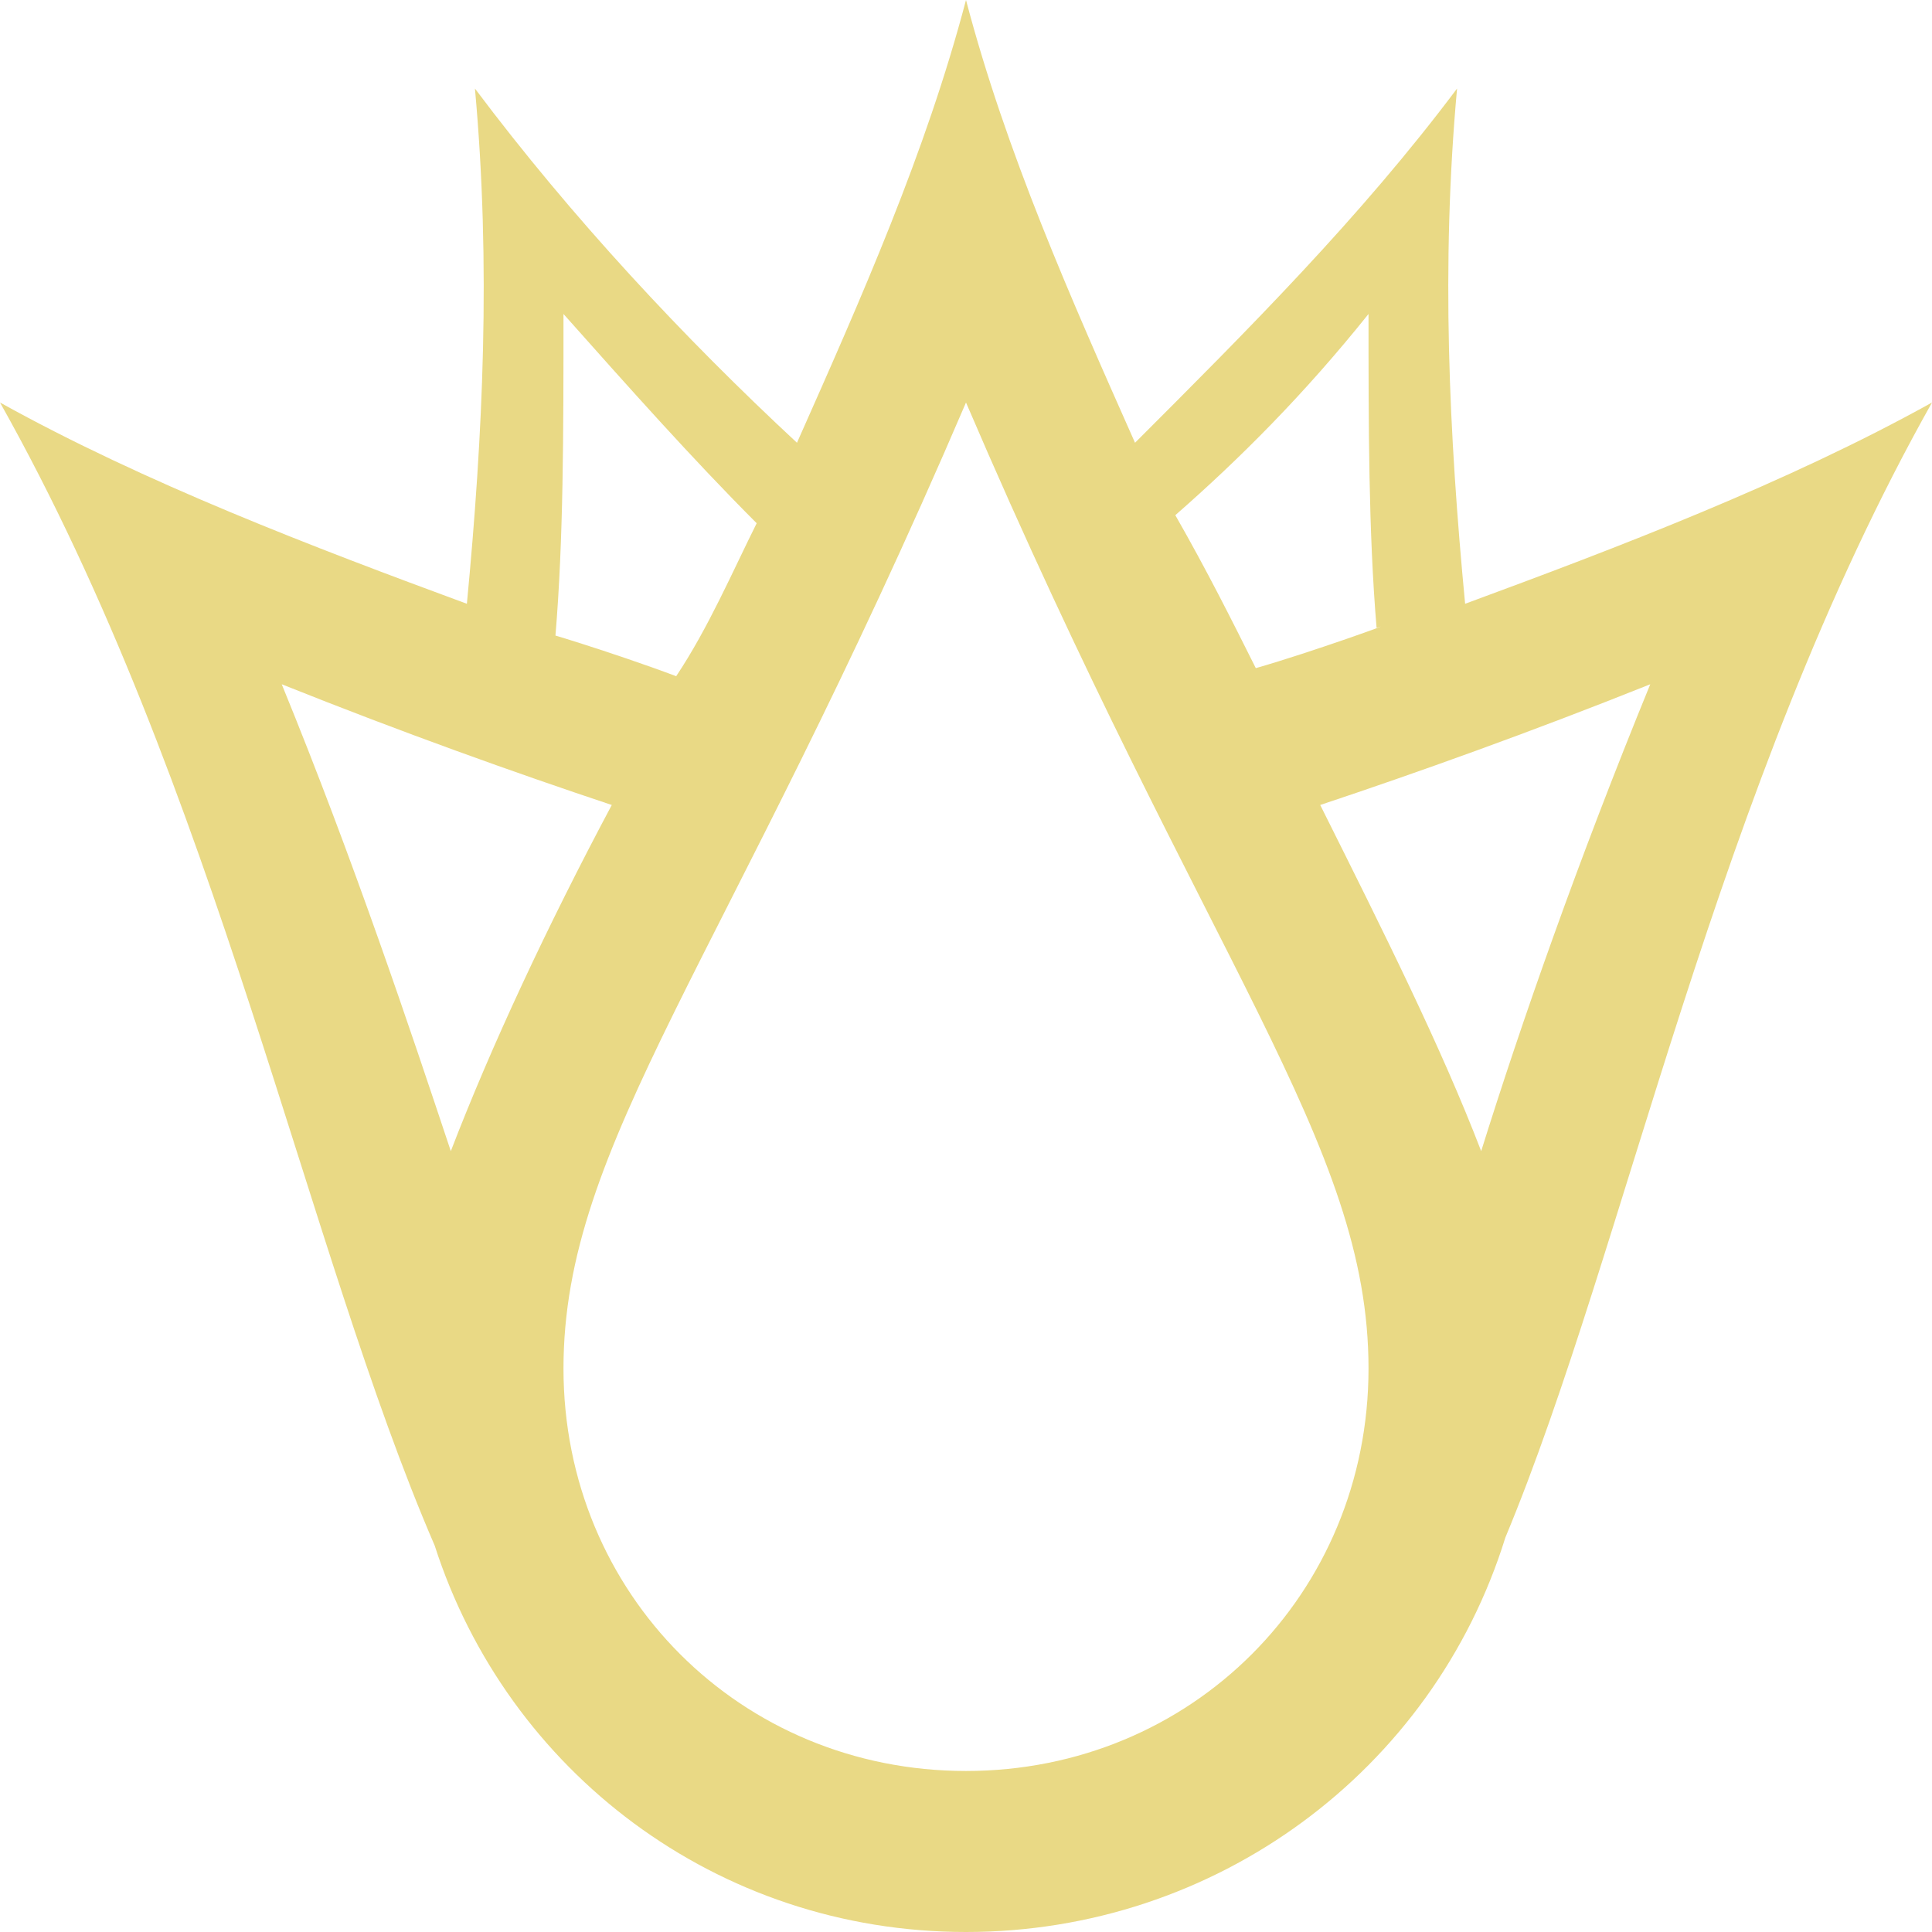
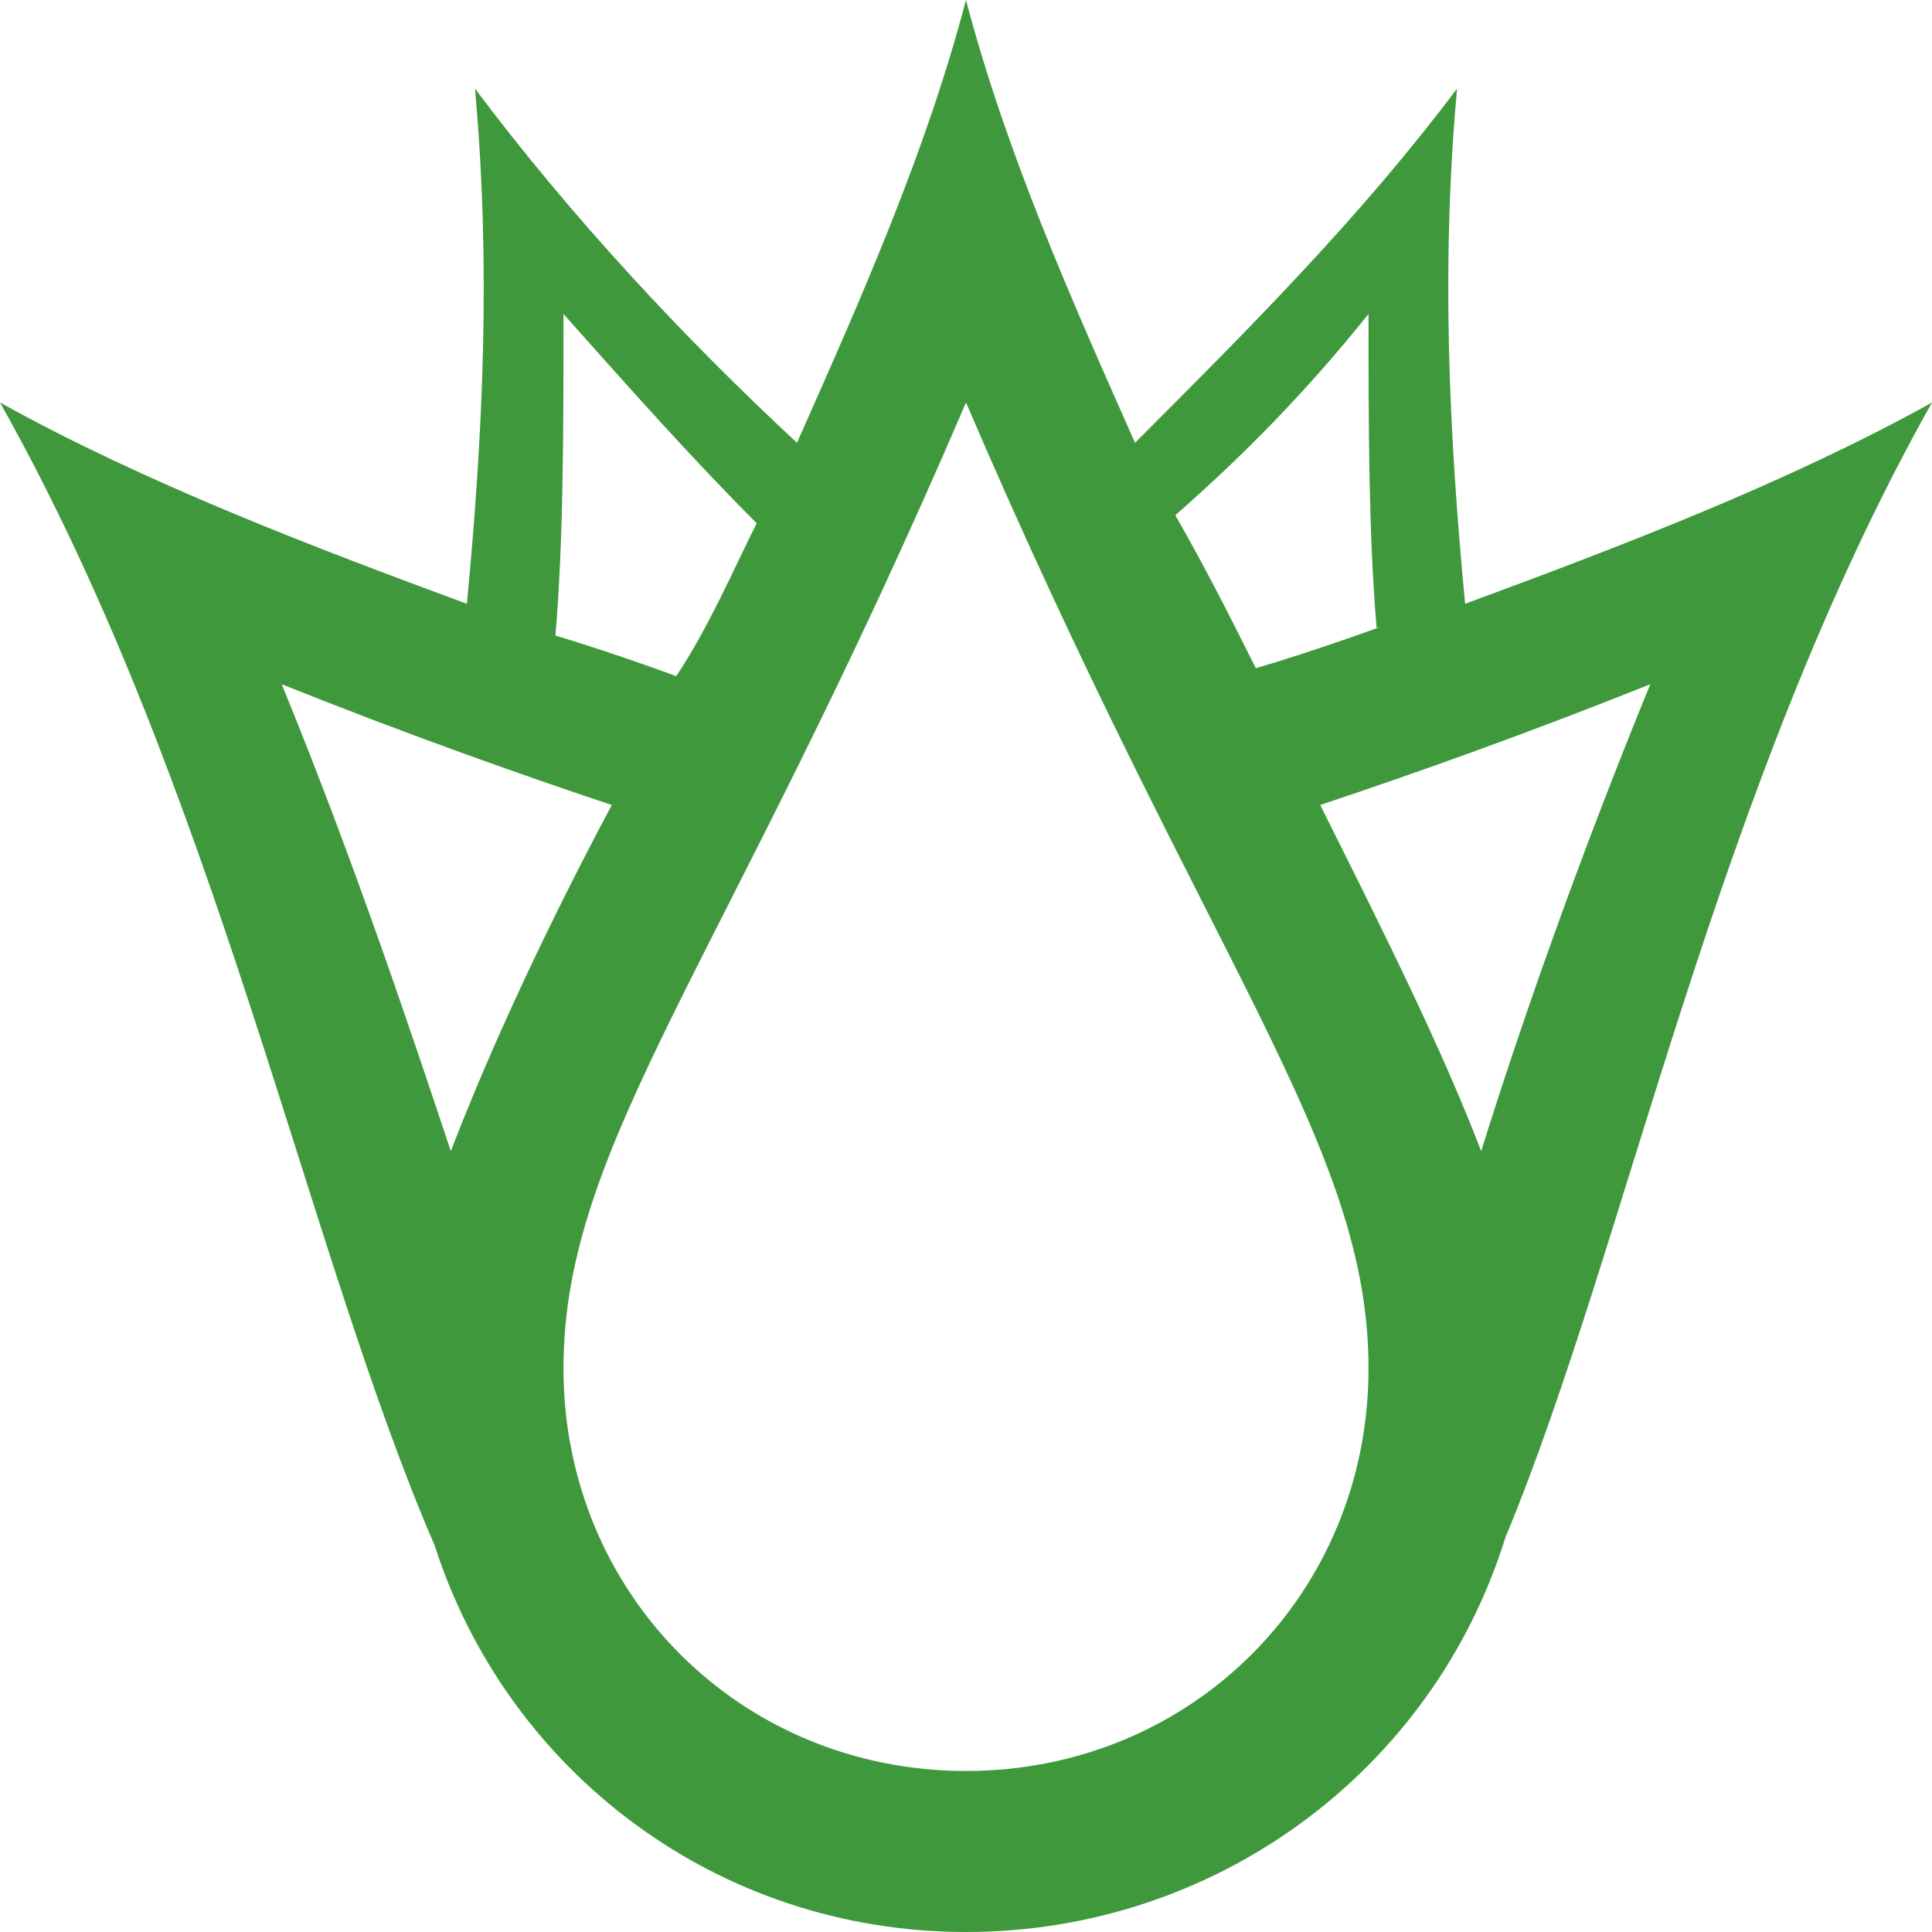
<svg xmlns="http://www.w3.org/2000/svg" width="19" height="19" viewBox="0 0 35 35" fill="none">
-   <path d="M26.542 10.938C26.25 7.875 26.104 4.812 26.396 1.604C24.646 3.938 22.604 5.979 20.562 8.021C19.396 5.396 18.229 2.771 17.5 0C16.771 2.771 15.604 5.396 14.438 8.021C12.396 6.125 10.354 3.938 8.604 1.604C8.896 4.812 8.75 7.875 8.458 10.938C5.688 9.917 2.625 8.75 0 7.292C3.938 14.292 5.542 22.604 7.875 28C9.188 32.083 12.979 35 17.5 35C22.021 35 25.958 32.083 27.271 27.854C29.458 22.604 31.062 14.292 35 7.292C32.375 8.75 29.312 9.917 26.542 10.938ZM24.792 5.688C24.792 7.729 24.792 9.625 24.938 11.375C25.375 11.229 23.771 11.812 22.75 12.104C22.312 11.229 21.875 10.354 21.292 9.333C22.458 8.312 23.625 7.146 24.792 5.688ZM10.062 11.521C10.208 9.771 10.208 7.875 10.208 5.688C11.375 7 12.542 8.312 13.708 9.479C13.271 10.354 12.833 11.375 12.25 12.25C11.083 11.812 9.625 11.375 10.062 11.521ZM5.104 12.396C7.292 13.271 9.333 14 11.083 14.583C9.917 16.771 8.896 18.958 8.167 20.854C7.438 18.667 6.417 15.604 5.104 12.396ZM17.5 32.083C13.417 32.083 10.208 28.875 10.208 24.792C10.208 20.708 13.125 17.5 17.5 7.292C21.875 17.5 24.792 20.708 24.792 24.792C24.792 28.875 21.583 32.083 17.5 32.083ZM26.833 20.854C26.104 18.958 25.083 16.917 23.917 14.583C25.667 14 27.708 13.271 29.896 12.396C28.583 15.604 27.562 18.521 26.833 20.854Z" fill="#E9D985" />
+   <path d="M26.542 10.938C26.25 7.875 26.104 4.812 26.396 1.604C24.646 3.938 22.604 5.979 20.562 8.021C19.396 5.396 18.229 2.771 17.5 0C16.771 2.771 15.604 5.396 14.438 8.021C12.396 6.125 10.354 3.938 8.604 1.604C8.896 4.812 8.75 7.875 8.458 10.938C5.688 9.917 2.625 8.75 0 7.292C3.938 14.292 5.542 22.604 7.875 28C9.188 32.083 12.979 35 17.5 35C22.021 35 25.958 32.083 27.271 27.854C29.458 22.604 31.062 14.292 35 7.292C32.375 8.75 29.312 9.917 26.542 10.938ZM24.792 5.688C24.792 7.729 24.792 9.625 24.938 11.375C25.375 11.229 23.771 11.812 22.75 12.104C22.312 11.229 21.875 10.354 21.292 9.333C22.458 8.312 23.625 7.146 24.792 5.688ZM10.062 11.521C10.208 9.771 10.208 7.875 10.208 5.688C11.375 7 12.542 8.312 13.708 9.479C13.271 10.354 12.833 11.375 12.25 12.25C11.083 11.812 9.625 11.375 10.062 11.521ZM5.104 12.396C7.292 13.271 9.333 14 11.083 14.583C9.917 16.771 8.896 18.958 8.167 20.854C7.438 18.667 6.417 15.604 5.104 12.396ZM17.5 32.083C13.417 32.083 10.208 28.875 10.208 24.792C10.208 20.708 13.125 17.5 17.5 7.292C21.875 17.5 24.792 20.708 24.792 24.792C24.792 28.875 21.583 32.083 17.5 32.083ZM26.833 20.854C26.104 18.958 25.083 16.917 23.917 14.583C25.667 14 27.708 13.271 29.896 12.396C28.583 15.604 27.562 18.521 26.833 20.854Z" fill="#3f993c" />
</svg>
